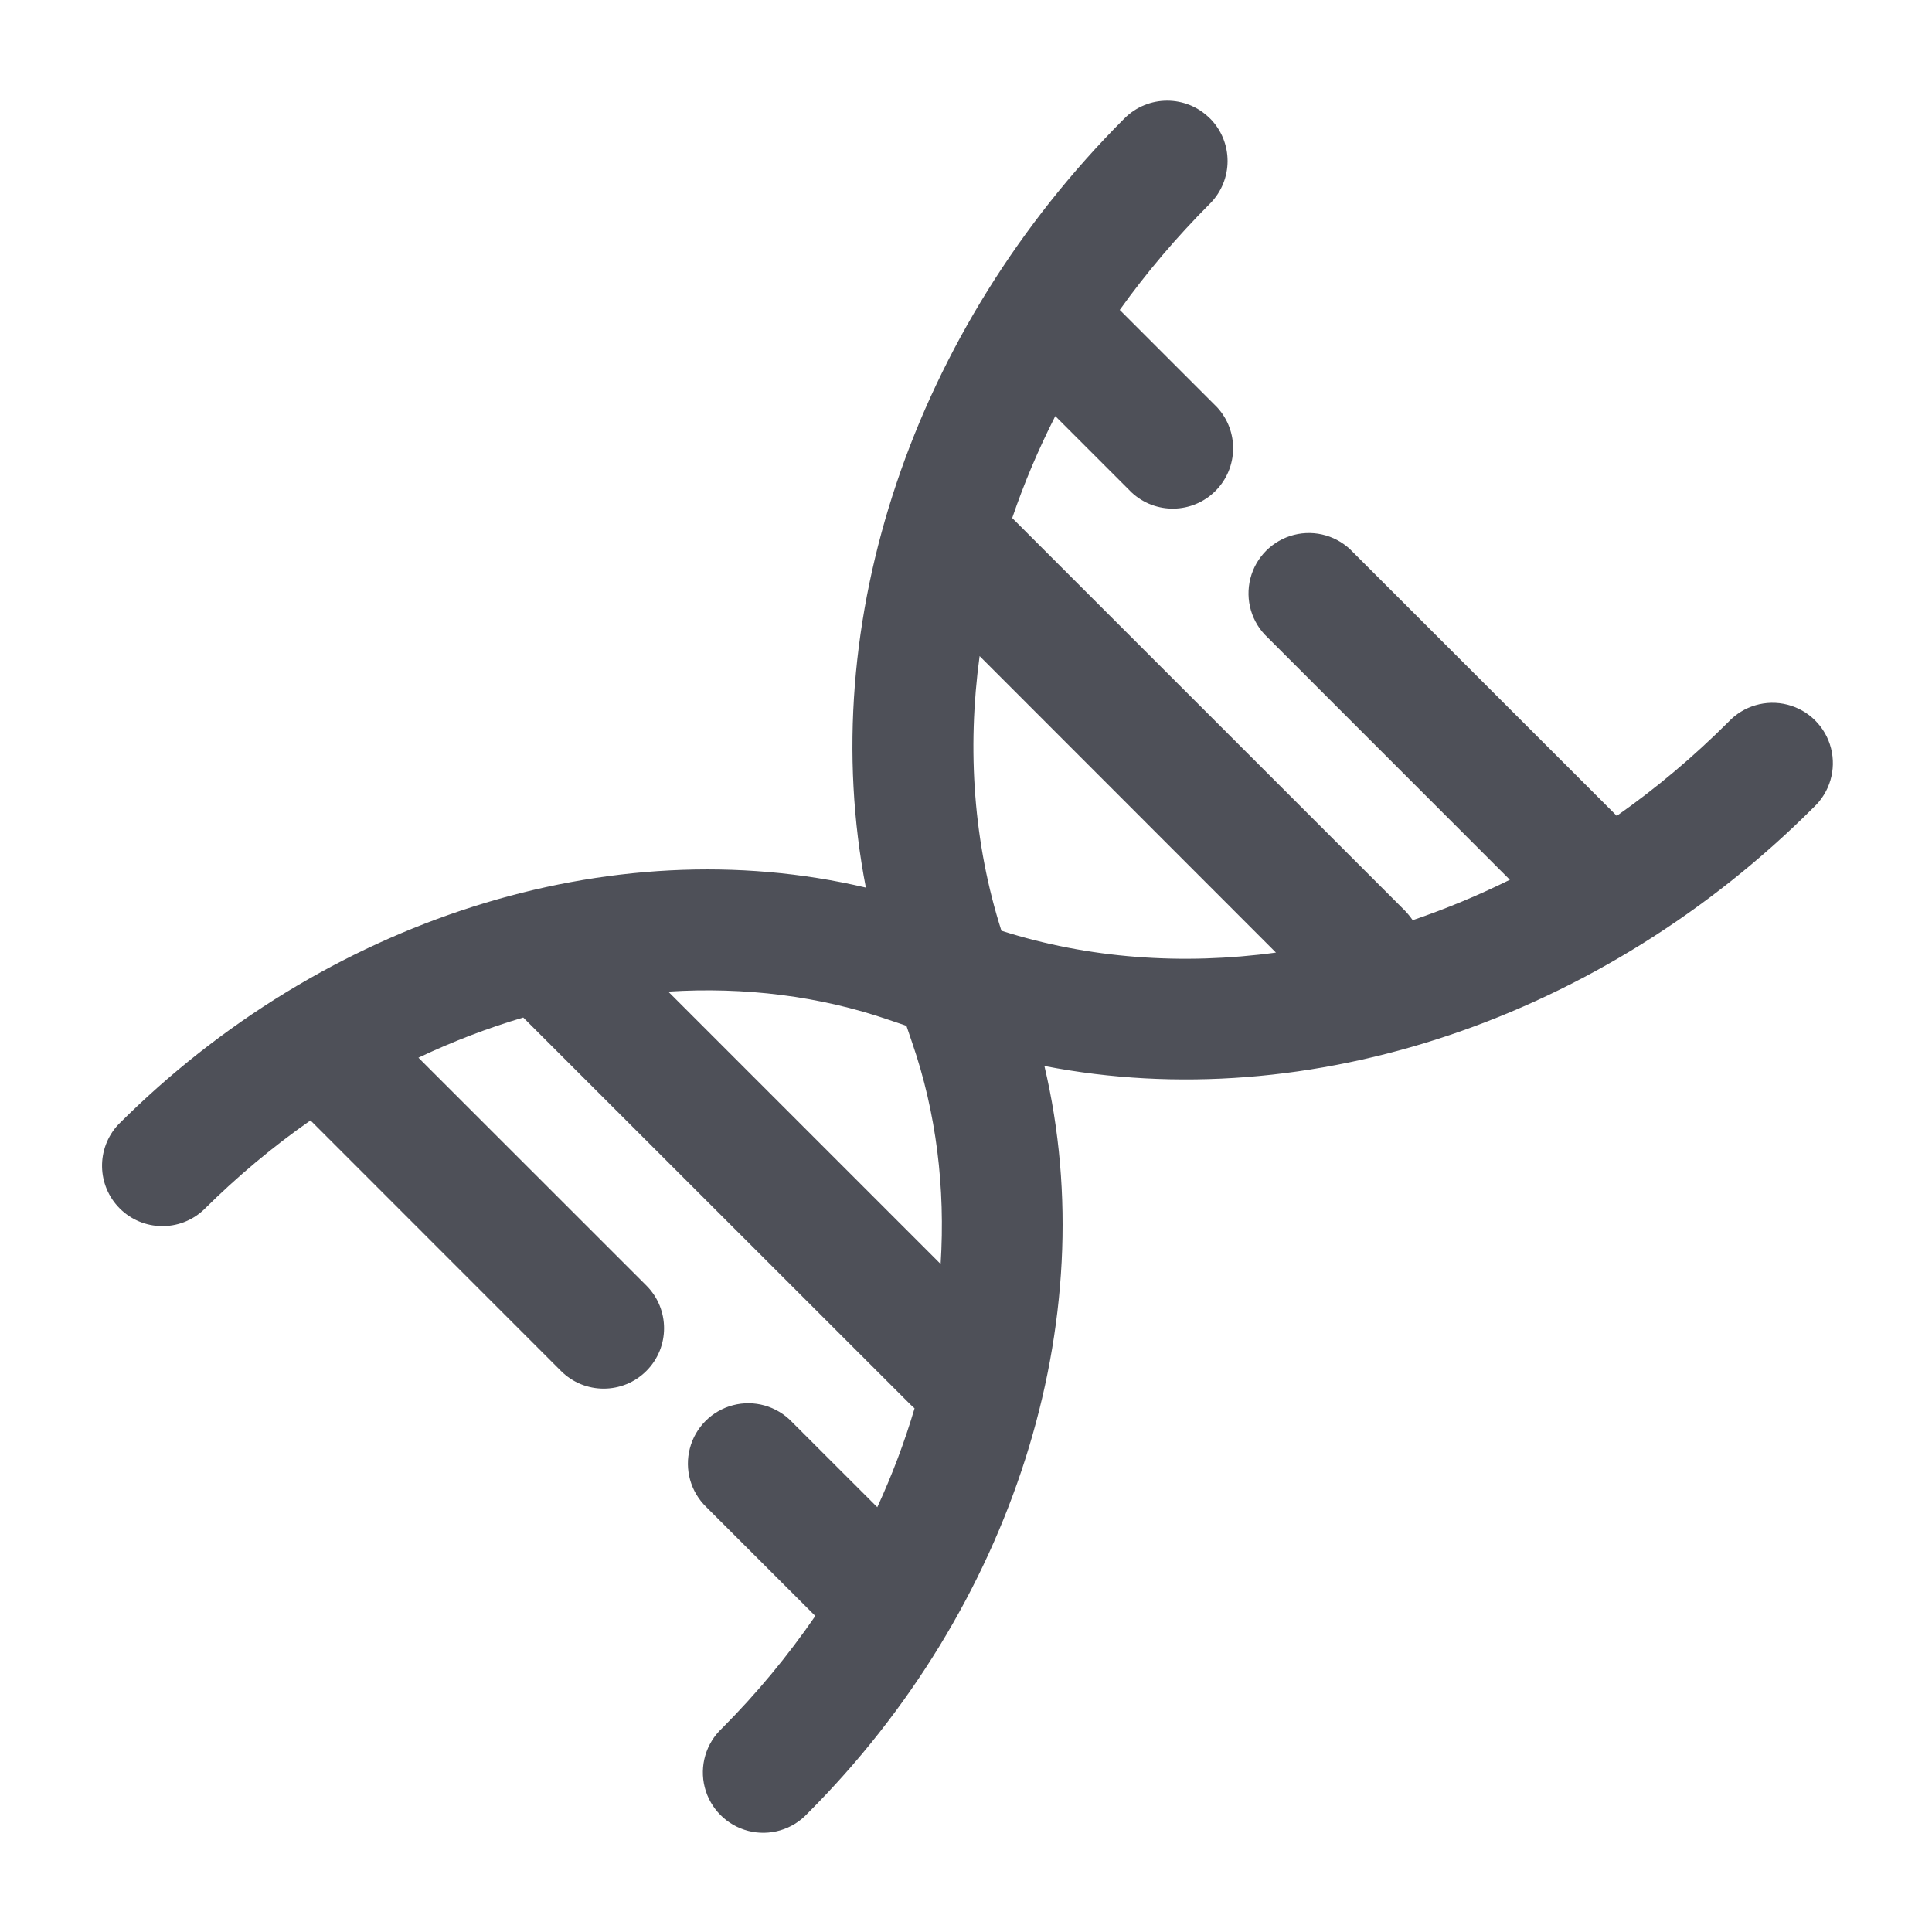
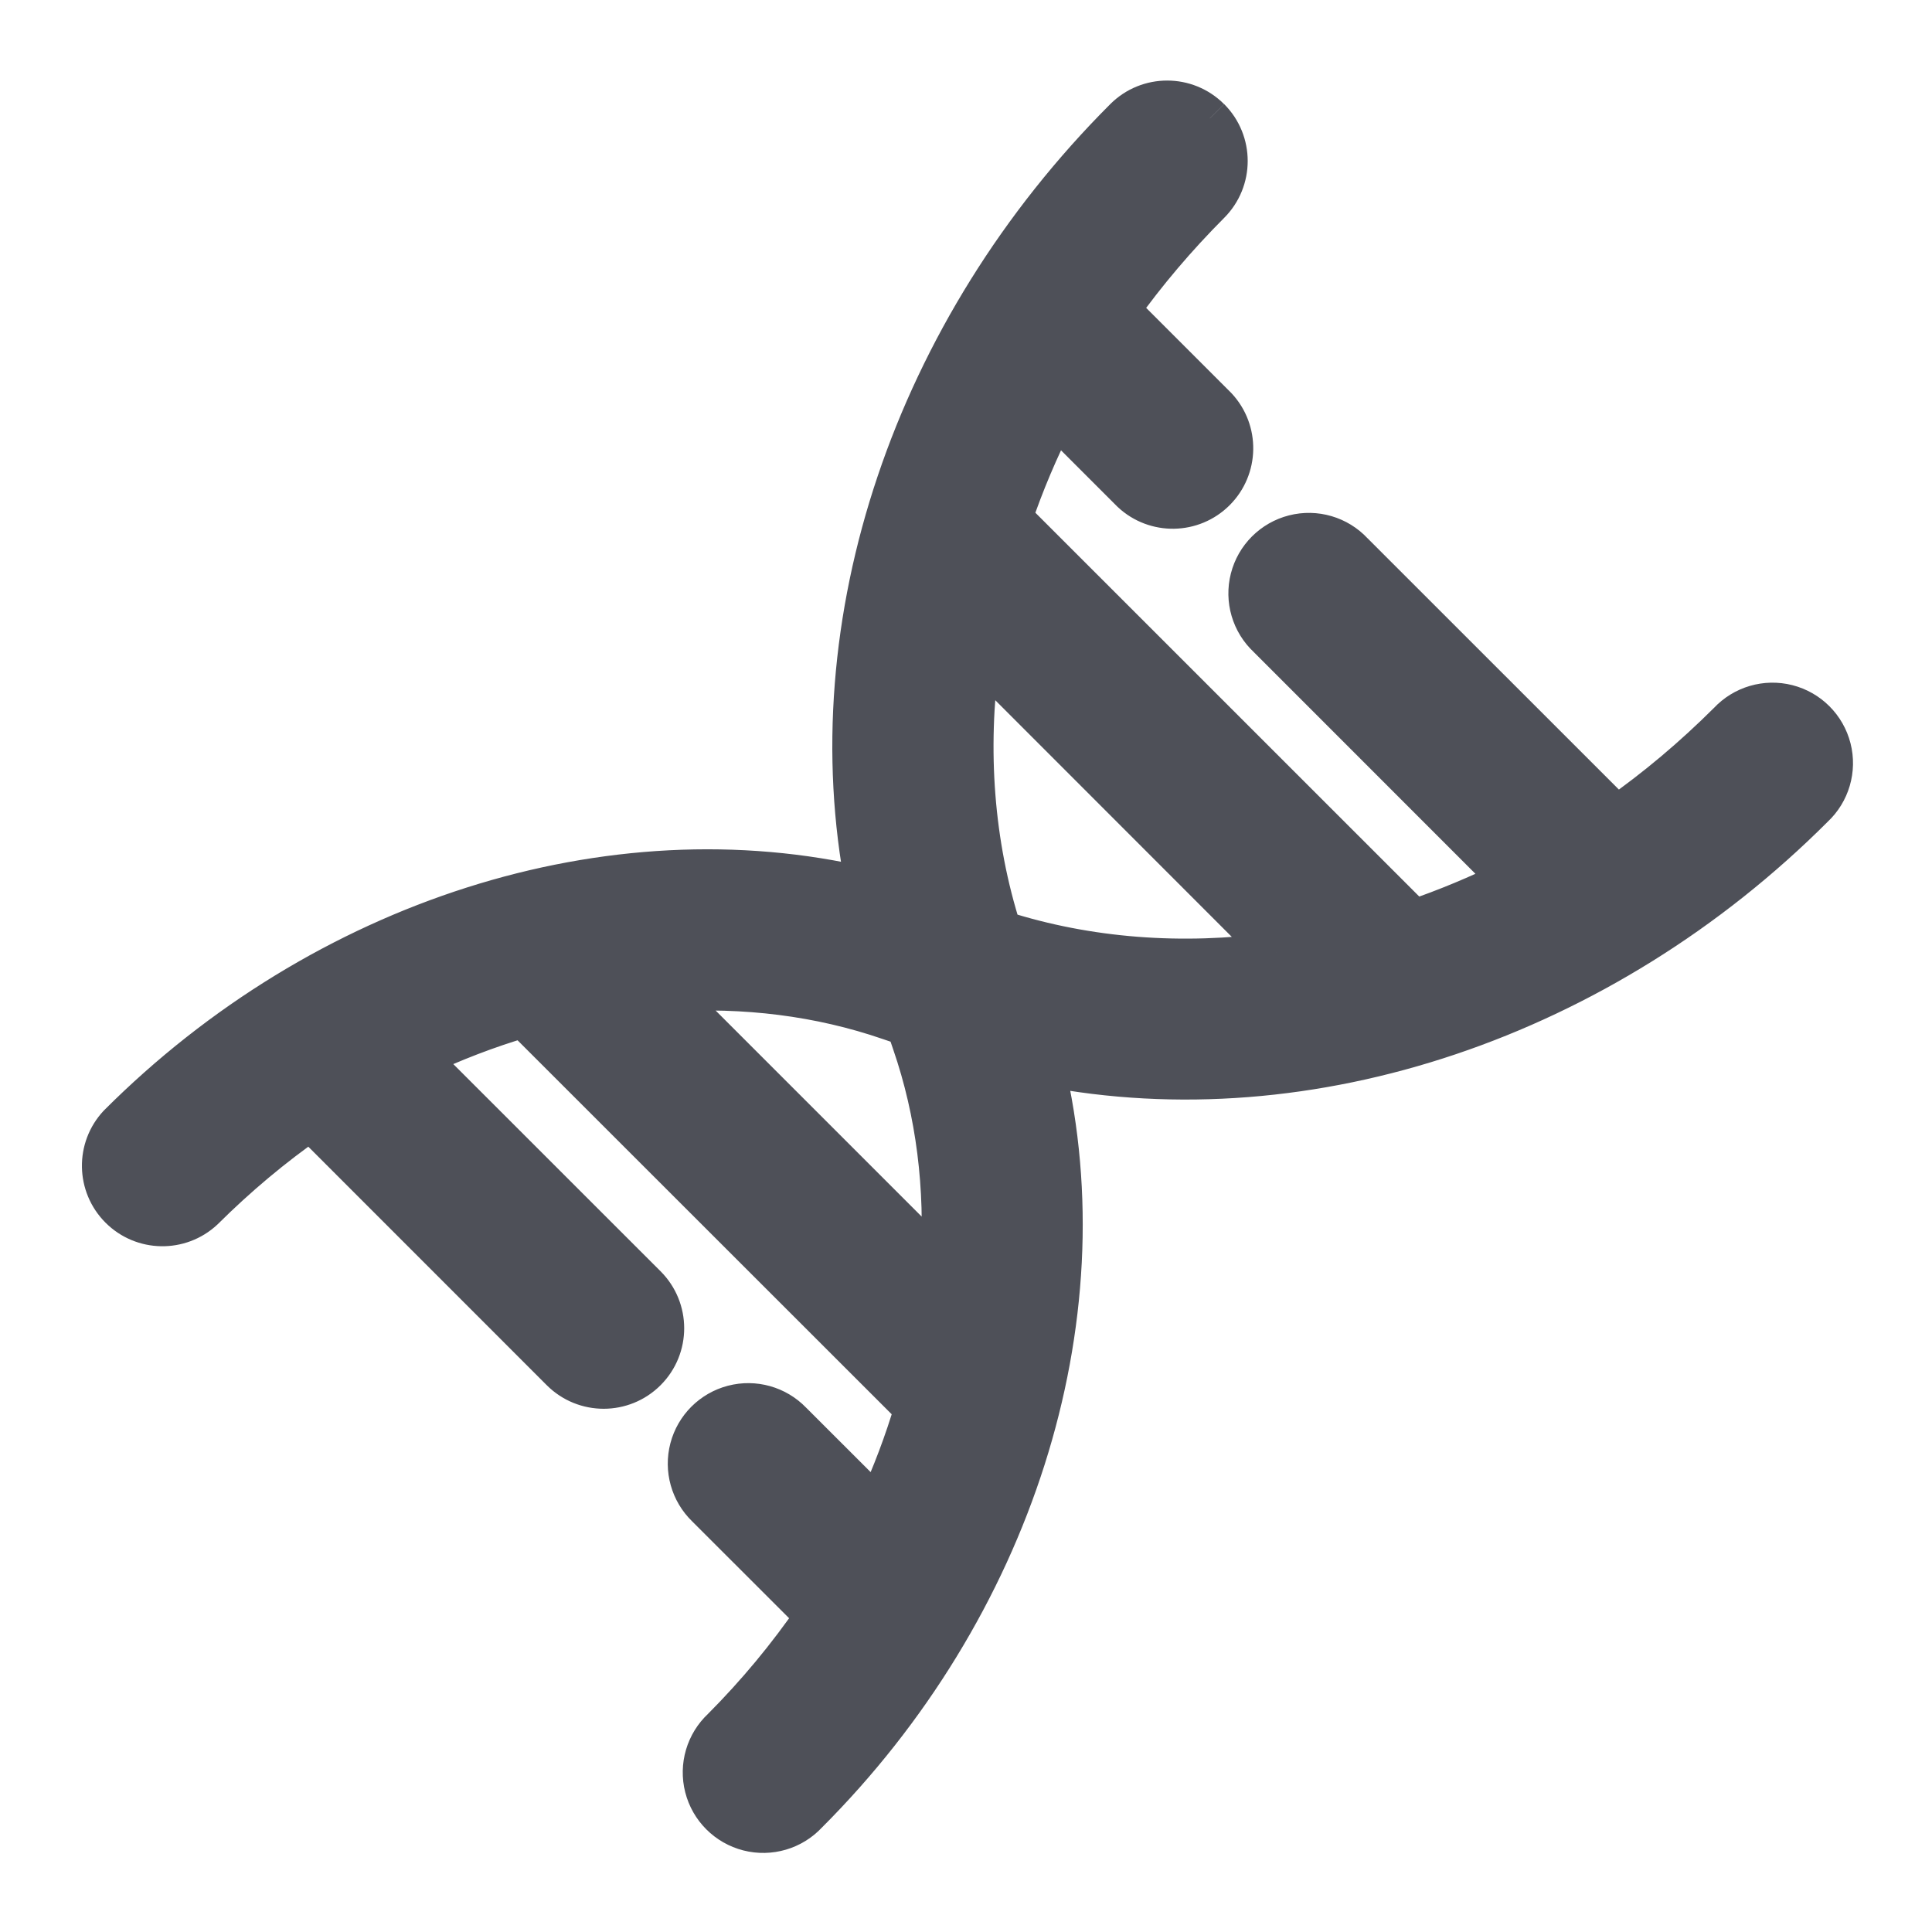
<svg xmlns="http://www.w3.org/2000/svg" width="24" height="24" viewBox="0 0 24 24">
-   <path fill="#4e5058" fill-rule="evenodd" d="M15.03 1.47a.75.75 0 0 1 0 1.06q-.624.626-1.12 1.32l1.207 1.207a.75.75 0 0 1-1.06 1.06l-.948-.948q-.316.622-.535 1.266l4.879 4.878a1 1 0 0 1 .096.118a10 10 0 0 0 1.207-.502L15.748 7.92a.75.75 0 1 1 1.06-1.06l3.276 3.275q.73-.512 1.386-1.166a.75.75 0 1 1 1.06 1.06c-2.622 2.623-6.264 3.854-9.556 3.213c.75 3.175-.4 6.744-2.944 9.287a.75.75 0 1 1-1.06-1.06a10 10 0 0 0 1.158-1.395l-1.354-1.353a.75.75 0 1 1 1.061-1.06l1.063 1.062q.279-.606.463-1.228l-.048-.044L6.5 12.64q-.66.195-1.302.499l2.831 2.83a.75.75 0 0 1-1.06 1.062l-3.112-3.113q-.7.488-1.328 1.112a.75.75 0 0 1-1.06-1.06c2.543-2.544 6.112-3.693 9.287-2.944c-.64-3.292.59-6.934 3.213-9.556a.75.75 0 0 1 1.06 0m.82 10.362l-3.68-3.682c-.159 1.17-.073 2.334.271 3.412c1.078.344 2.242.43 3.412.271m-4.52 1.122c.299.867.413 1.8.353 2.747l-3.384-3.384c.947-.06 1.88.054 2.747.353l.212.072z" clip-rule="evenodd" />
+   <path fill="#4e5058" fill-rule="evenodd" d="M15.03 1.47a.75.75 0 0 1 0 1.06q-.624.626-1.12 1.32l1.207 1.207a.75.75 0 0 1-1.06 1.06l-.948-.948q-.316.622-.535 1.266l4.879 4.878a1 1 0 0 1 .096.118a10 10 0 0 0 1.207-.502L15.748 7.92a.75.75 0 1 1 1.06-1.06l3.276 3.275q.73-.512 1.386-1.166a.75.75 0 1 1 1.06 1.06c-2.622 2.623-6.264 3.854-9.556 3.213c.75 3.175-.4 6.744-2.944 9.287a.75.75 0 1 1-1.06-1.06a10 10 0 0 0 1.158-1.395l-1.354-1.353a.75.75 0 1 1 1.061-1.06l1.063 1.062q.279-.606.463-1.228l-.048-.044L6.5 12.64q-.66.195-1.302.499l2.831 2.83a.75.75 0 0 1-1.06 1.062l-3.112-3.113q-.7.488-1.328 1.112a.75.75 0 0 1-1.06-1.06c2.543-2.544 6.112-3.693 9.287-2.944c-.64-3.292.59-6.934 3.213-9.556a.75.75 0 0 1 1.06 0m.82 10.362l-3.68-3.682c-.159 1.17-.073 2.334.271 3.412c1.078.344 2.242.43 3.412.271m-4.52 1.122c.299.867.413 1.8.353 2.747l-3.384-3.384c.947-.06 1.88.054 2.747.353l.212.072z" clip-rule="evenodd" stroke-width="0.5" stroke="#4e5058" />
</svg>
